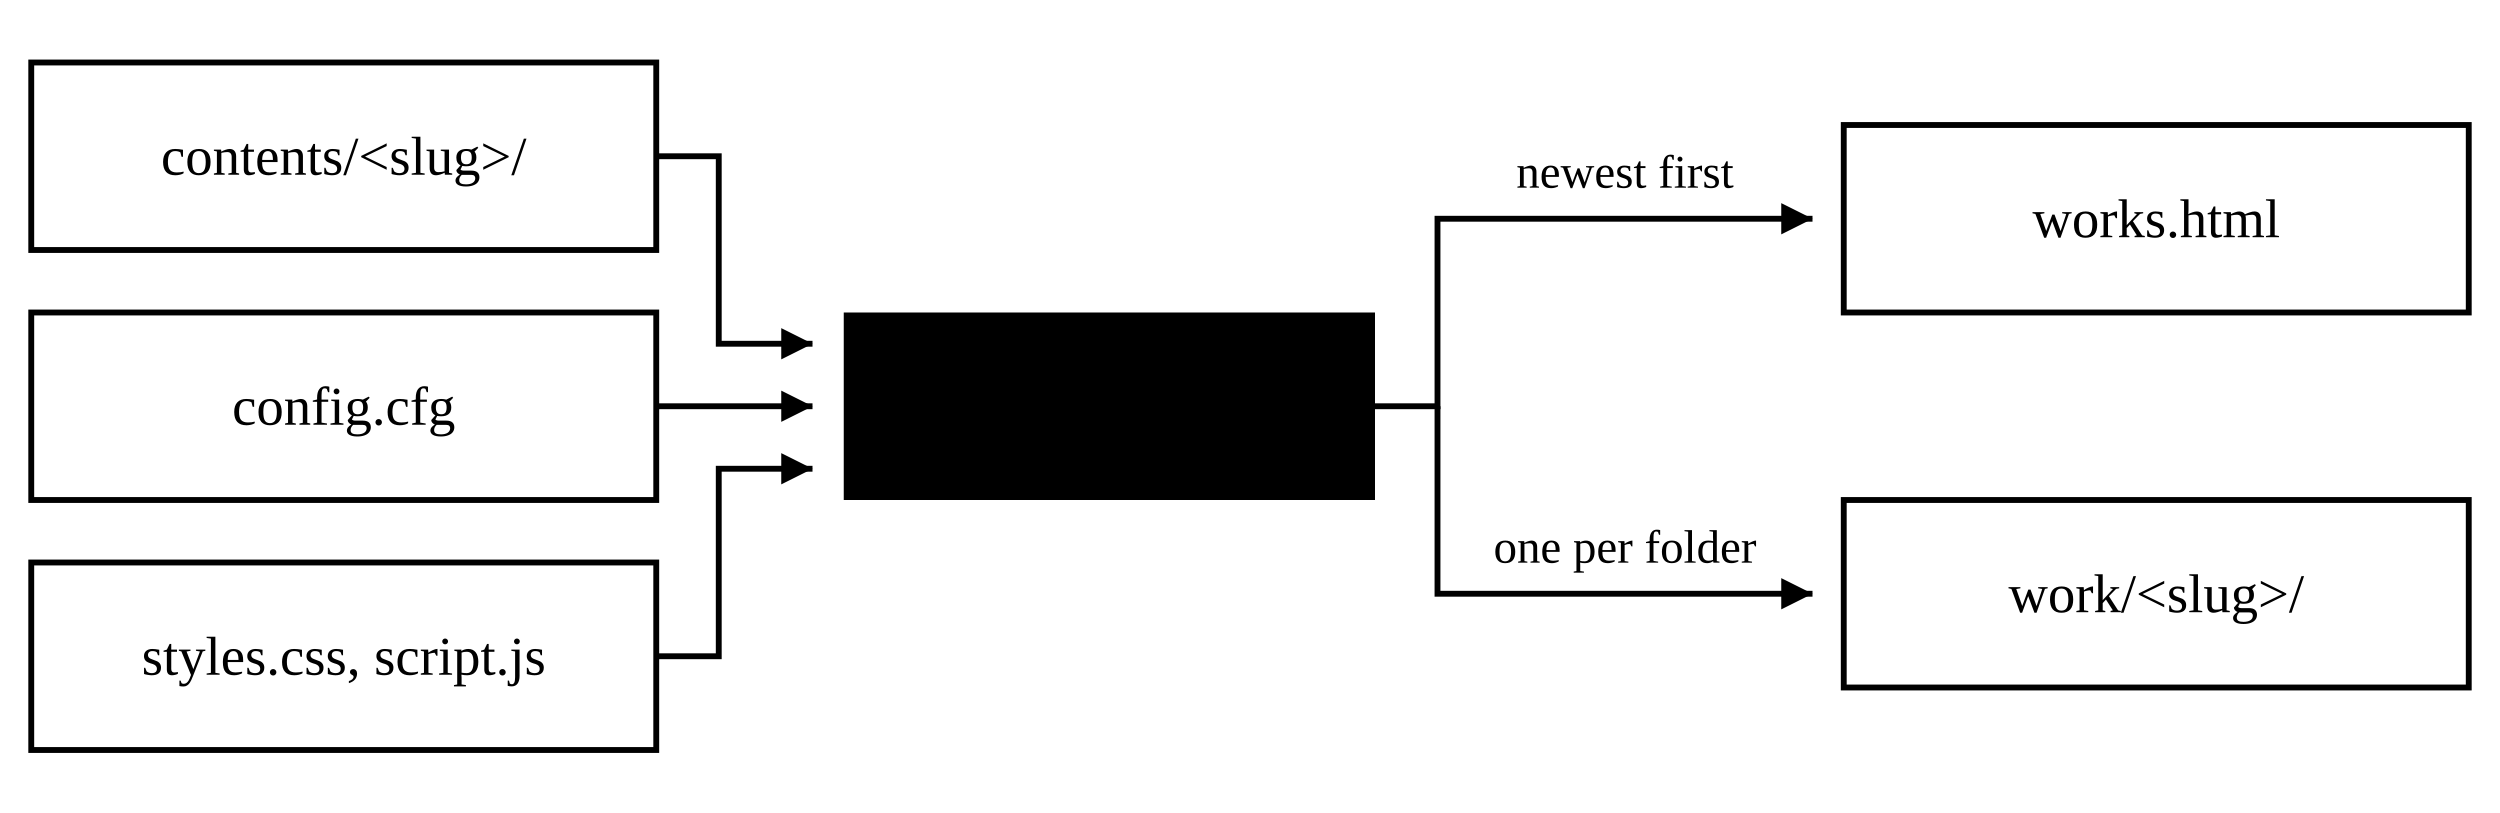
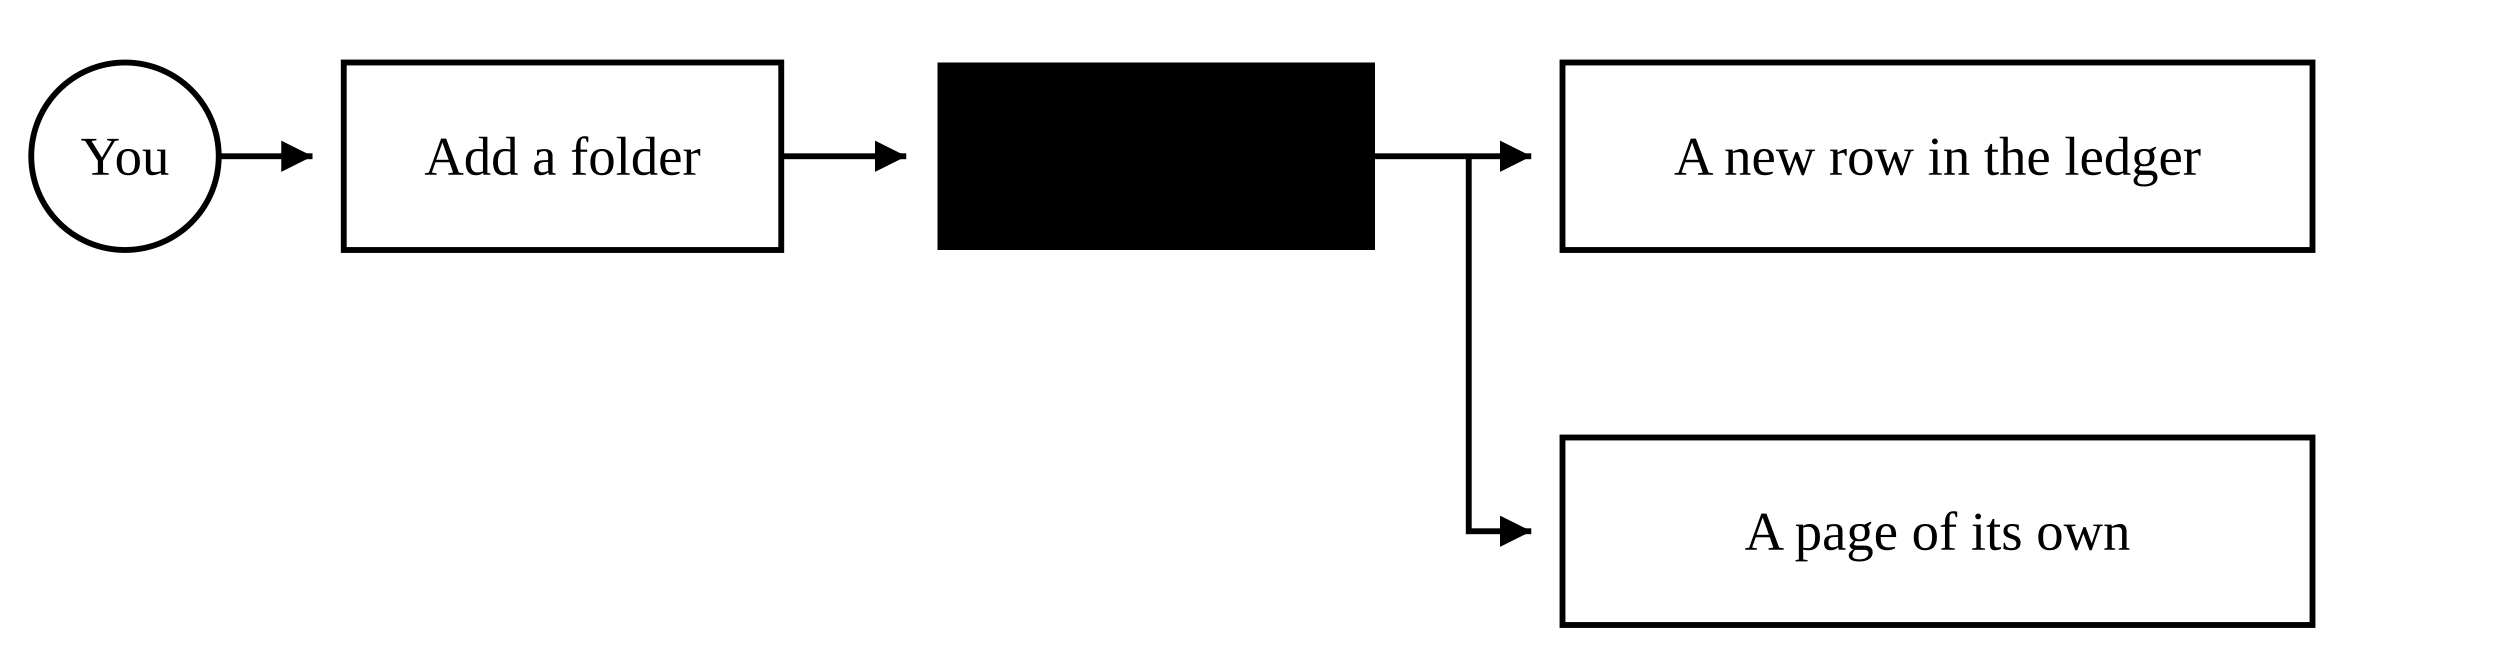
- <svg xmlns="http://www.w3.org/2000/svg" viewBox="0 0 640 208">
+ <svg xmlns="http://www.w3.org/2000/svg" viewBox="0 0 640 168">
  <defs>
-     <marker id="head" viewBox="0 0 8 8" refX="8" refY="4" markerWidth="8" markerHeight="8" markerUnits="userSpaceOnUse" orient="auto">
+     <marker id="lineandform-head" viewBox="0 0 8 8" refX="8" refY="4" markerWidth="8" markerHeight="8" markerUnits="userSpaceOnUse" orient="auto">
      <path d="M0 0L8 4L0 8Z" fill="currentColor" />
    </marker>
  </defs>
  <g fill="none" stroke="currentColor" stroke-width="1.5">
-     <rect x="8" y="16" width="160" height="48" />
-     <rect x="8" y="80" width="160" height="48" />
-     <rect x="8" y="144" width="160" height="48" />
-     <path d="M168 40H184V88H208" marker-end="url(#head)" />
-     <path d="M168 104H208" marker-end="url(#head)" />
-     <path d="M168 168H184V120H208" marker-end="url(#head)" />
-     <path d="M352 104H368V56H464" marker-end="url(#head)" />
-     <path d="M368 104V152H464" marker-end="url(#head)" />
-     <rect x="472" y="32" width="160" height="48" />
-     <rect x="472" y="128" width="160" height="48" />
+     <circle cx="32" cy="40" r="24" />
+     <path d="M56 40H80" marker-end="url(#lineandform-head)" />
+     <rect x="88" y="16" width="112" height="48" />
+     <path d="M200 40H232" marker-end="url(#lineandform-head)" />
+     <path d="M352 40H392" marker-end="url(#lineandform-head)" />
+     <rect x="400" y="16" width="192" height="48" />
+     <path d="M376 40V136H392" marker-end="url(#lineandform-head)" />
+     <rect x="400" y="112" width="192" height="48" />
  </g>
-   <rect x="216" y="80" width="136" height="48" fill="currentColor" />
+   <rect x="240" y="16" width="112" height="48" fill="currentColor" />
  <g fill="currentColor" font-size="14" text-anchor="middle" dominant-baseline="central">
-     <text x="88" y="40">contents/&lt;slug&gt;/</text>
-     <text x="88" y="104">config.cfg</text>
-     <text x="88" y="168">styles.css, script.js</text>
-     <text class="knock" x="284" y="104">build.sh</text>
-     <text x="552" y="56">works.html</text>
-     <text x="552" y="152">work/&lt;slug&gt;/</text>
-   </g>
-   <g fill="currentColor" font-size="12" text-anchor="middle" dominant-baseline="central">
-     <text class="mute" x="416" y="44">newest first</text>
-     <text class="mute" x="416" y="140">one per folder</text>
+     <text x="32" y="40">You</text>
+     <text x="144" y="40">Add a folder</text>
+     <text class="knock" x="296" y="40">LineAndForm</text>
+     <text x="496" y="40">A new row in the ledger</text>
+     <text x="496" y="136">A page of its own</text>
  </g>
</svg>
